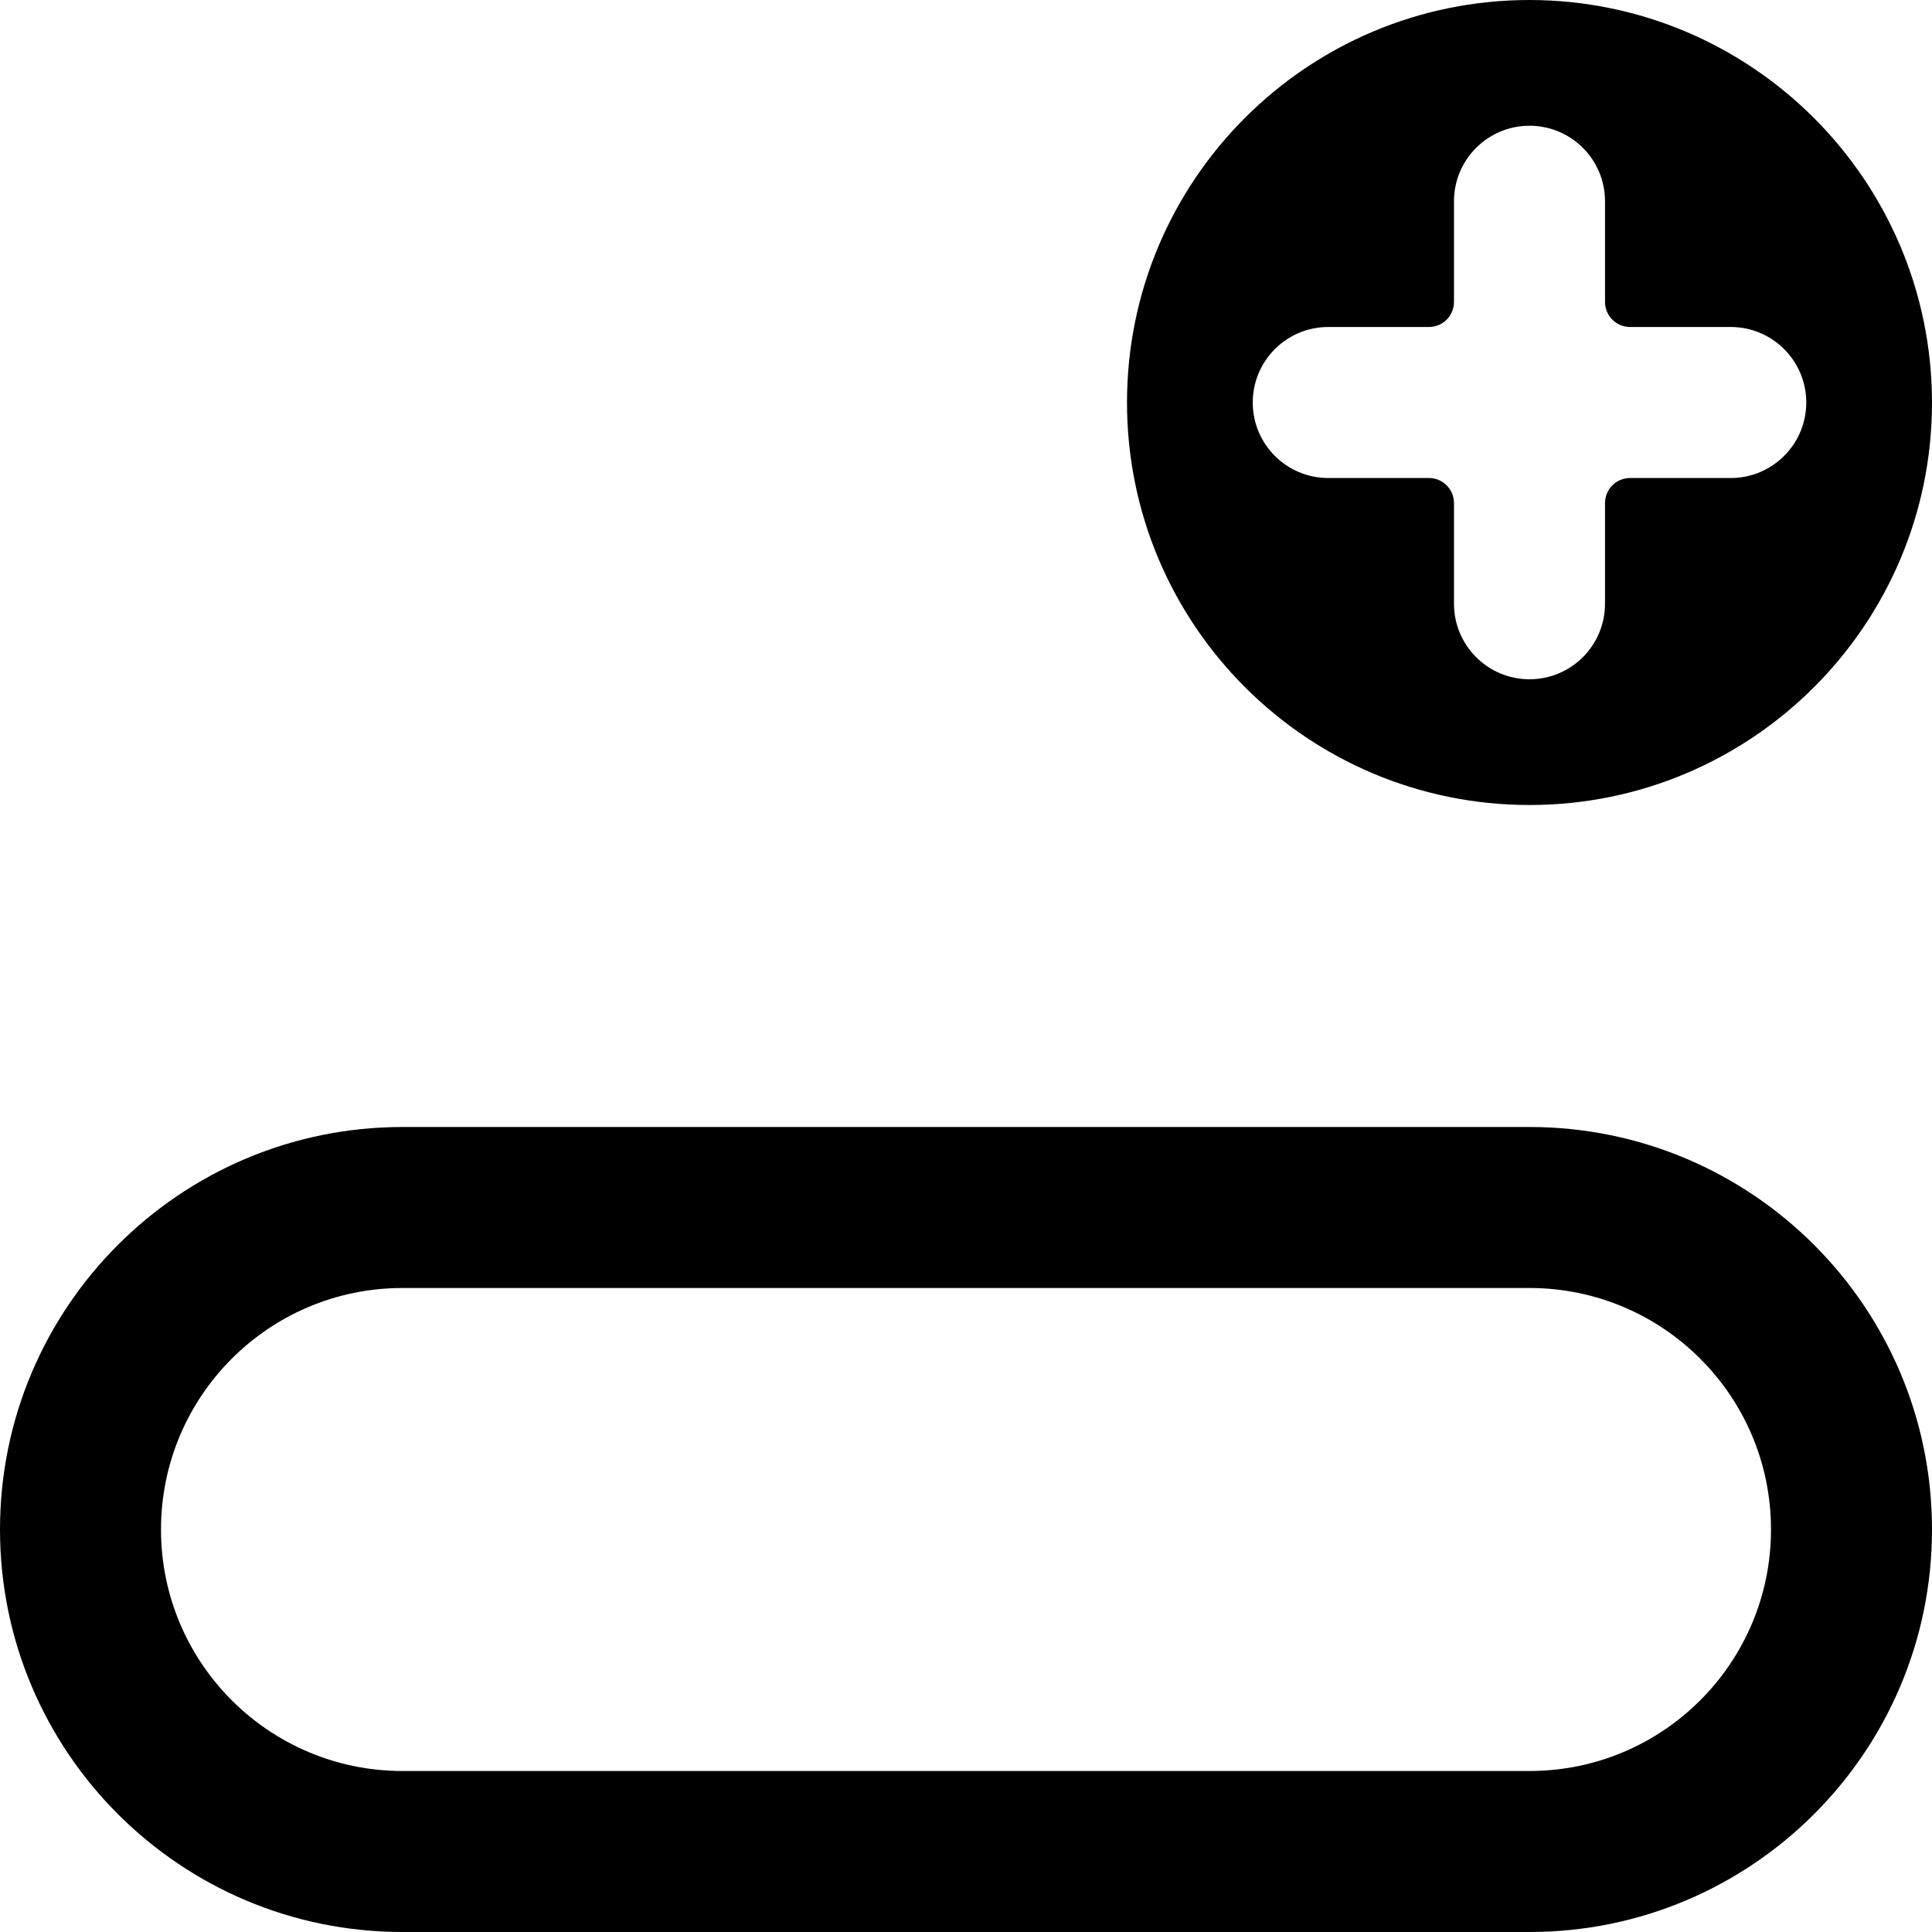
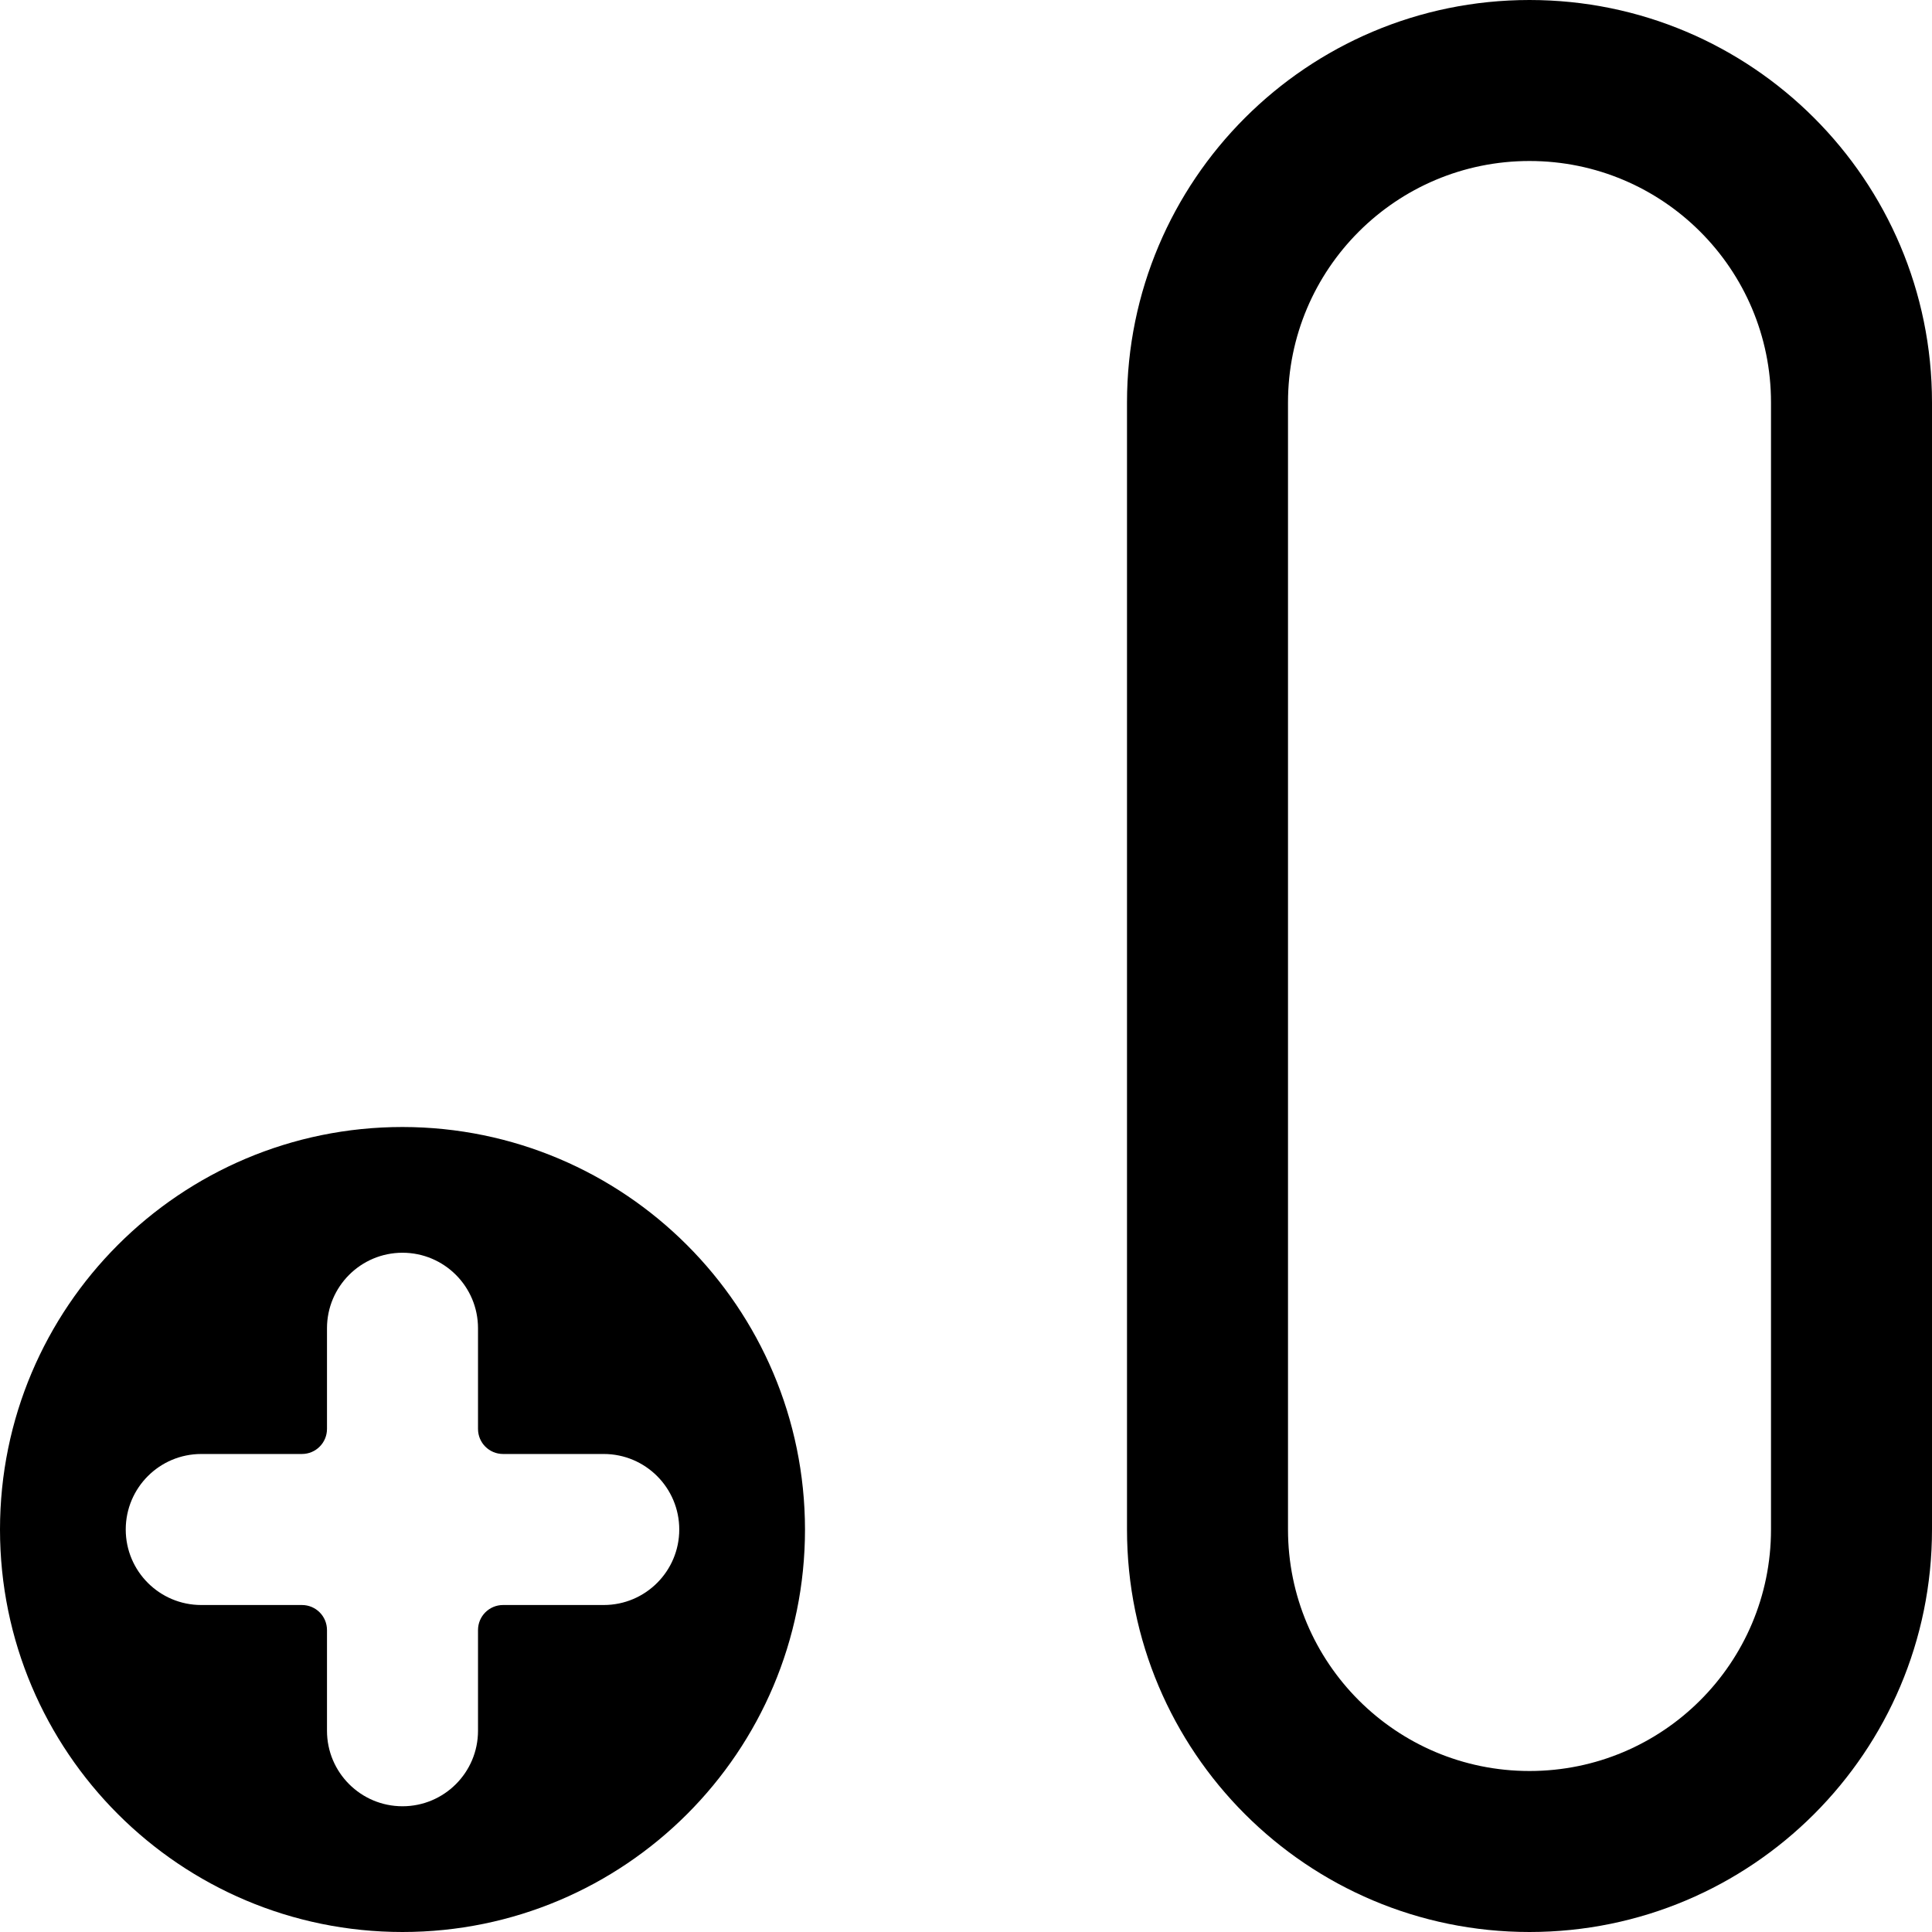
<svg xmlns="http://www.w3.org/2000/svg" width="24" height="24" viewBox="0 0 24 24">
-   <path d="M19,0 C21.76,0.003 23.997,2.24 24,5 C24,7.761 21.761,10 19,10 C16.239,10 14,7.761 14,5 C14,2.239 16.239,0 19,0 Z M21.5,5.938 C22.018,5.938 22.438,5.518 22.438,5 C22.438,4.482 22.018,4.062 21.5,4.062 L20.25,4.062 C20.077,4.062 19.938,3.923 19.938,3.75 L19.938,2.5 C19.938,1.982 19.518,1.562 19,1.562 C18.482,1.562 18.062,1.982 18.062,2.5 L18.062,3.75 C18.062,3.923 17.923,4.062 17.75,4.062 L16.5,4.062 C15.982,4.062 15.562,4.482 15.562,5 C15.562,5.518 15.982,5.938 16.5,5.938 L17.75,5.938 C17.923,5.938 18.062,6.077 18.062,6.25 L18.062,7.5 C18.062,8.018 18.482,8.438 19,8.438 C19.518,8.438 19.938,8.018 19.938,7.5 L19.938,6.25 C19.938,6.077 20.077,5.938 20.25,5.938 L21.5,5.938 Z M5,16 C3.343,16 2,17.343 2,19 C2,20.657 3.343,22 5,22 L19,22 C20.657,22 22,20.657 22,19 C22,17.343 20.657,16 19,16 L5,16 Z M5,14 L19,14 C21.761,14 24,16.239 24,19 C24,21.761 21.761,24 19,24 L5,24 C2.239,24 3.38176876e-16,21.761 0,19 C-1.2263553e-15,16.239 2.239,14 5,14 Z" />
+   <path d="M5,14 C7.76,14.003 9.997,16.24 10,19 C10,21.761 7.761,24 5,24 C2.239,24 1.77635684e-15,21.761 1.77635684e-15,19 C1.77635684e-15,16.239 2.239,14 5,14 Z M7.5,19.938 C8.018,19.938 8.438,19.518 8.438,19 C8.438,18.482 8.018,18.062 7.5,18.062 L6.25,18.062 C6.077,18.062 5.938,17.923 5.938,17.75 L5.938,16.5 C5.938,15.982 5.518,15.562 5,15.562 C4.482,15.562 4.062,15.982 4.062,16.5 L4.062,17.75 C4.062,17.923 3.923,18.062 3.75,18.062 L2.5,18.062 C1.982,18.062 1.562,18.482 1.562,19 C1.562,19.518 1.982,19.938 2.5,19.938 L3.75,19.938 C3.923,19.938 4.062,20.077 4.062,20.25 L4.062,21.5 C4.062,22.018 4.482,22.438 5,22.438 C5.518,22.438 5.938,22.018 5.938,21.5 L5.938,20.25 C5.938,20.077 6.077,19.938 6.25,19.938 L7.5,19.938 Z M16,19 C16,20.657 17.343,22 19,22 C20.657,22 22,20.657 22,19 L22,5 C22,3.343 20.657,2 19,2 C17.343,2 16,3.343 16,5 L16,19 Z M14,19 L14,5 C14,2.239 16.239,0 19,0 C21.761,0 24,2.239 24,5 L24,19 C24,21.761 21.761,24 19,24 C16.239,24 14,21.761 14,19 Z" />
</svg>
